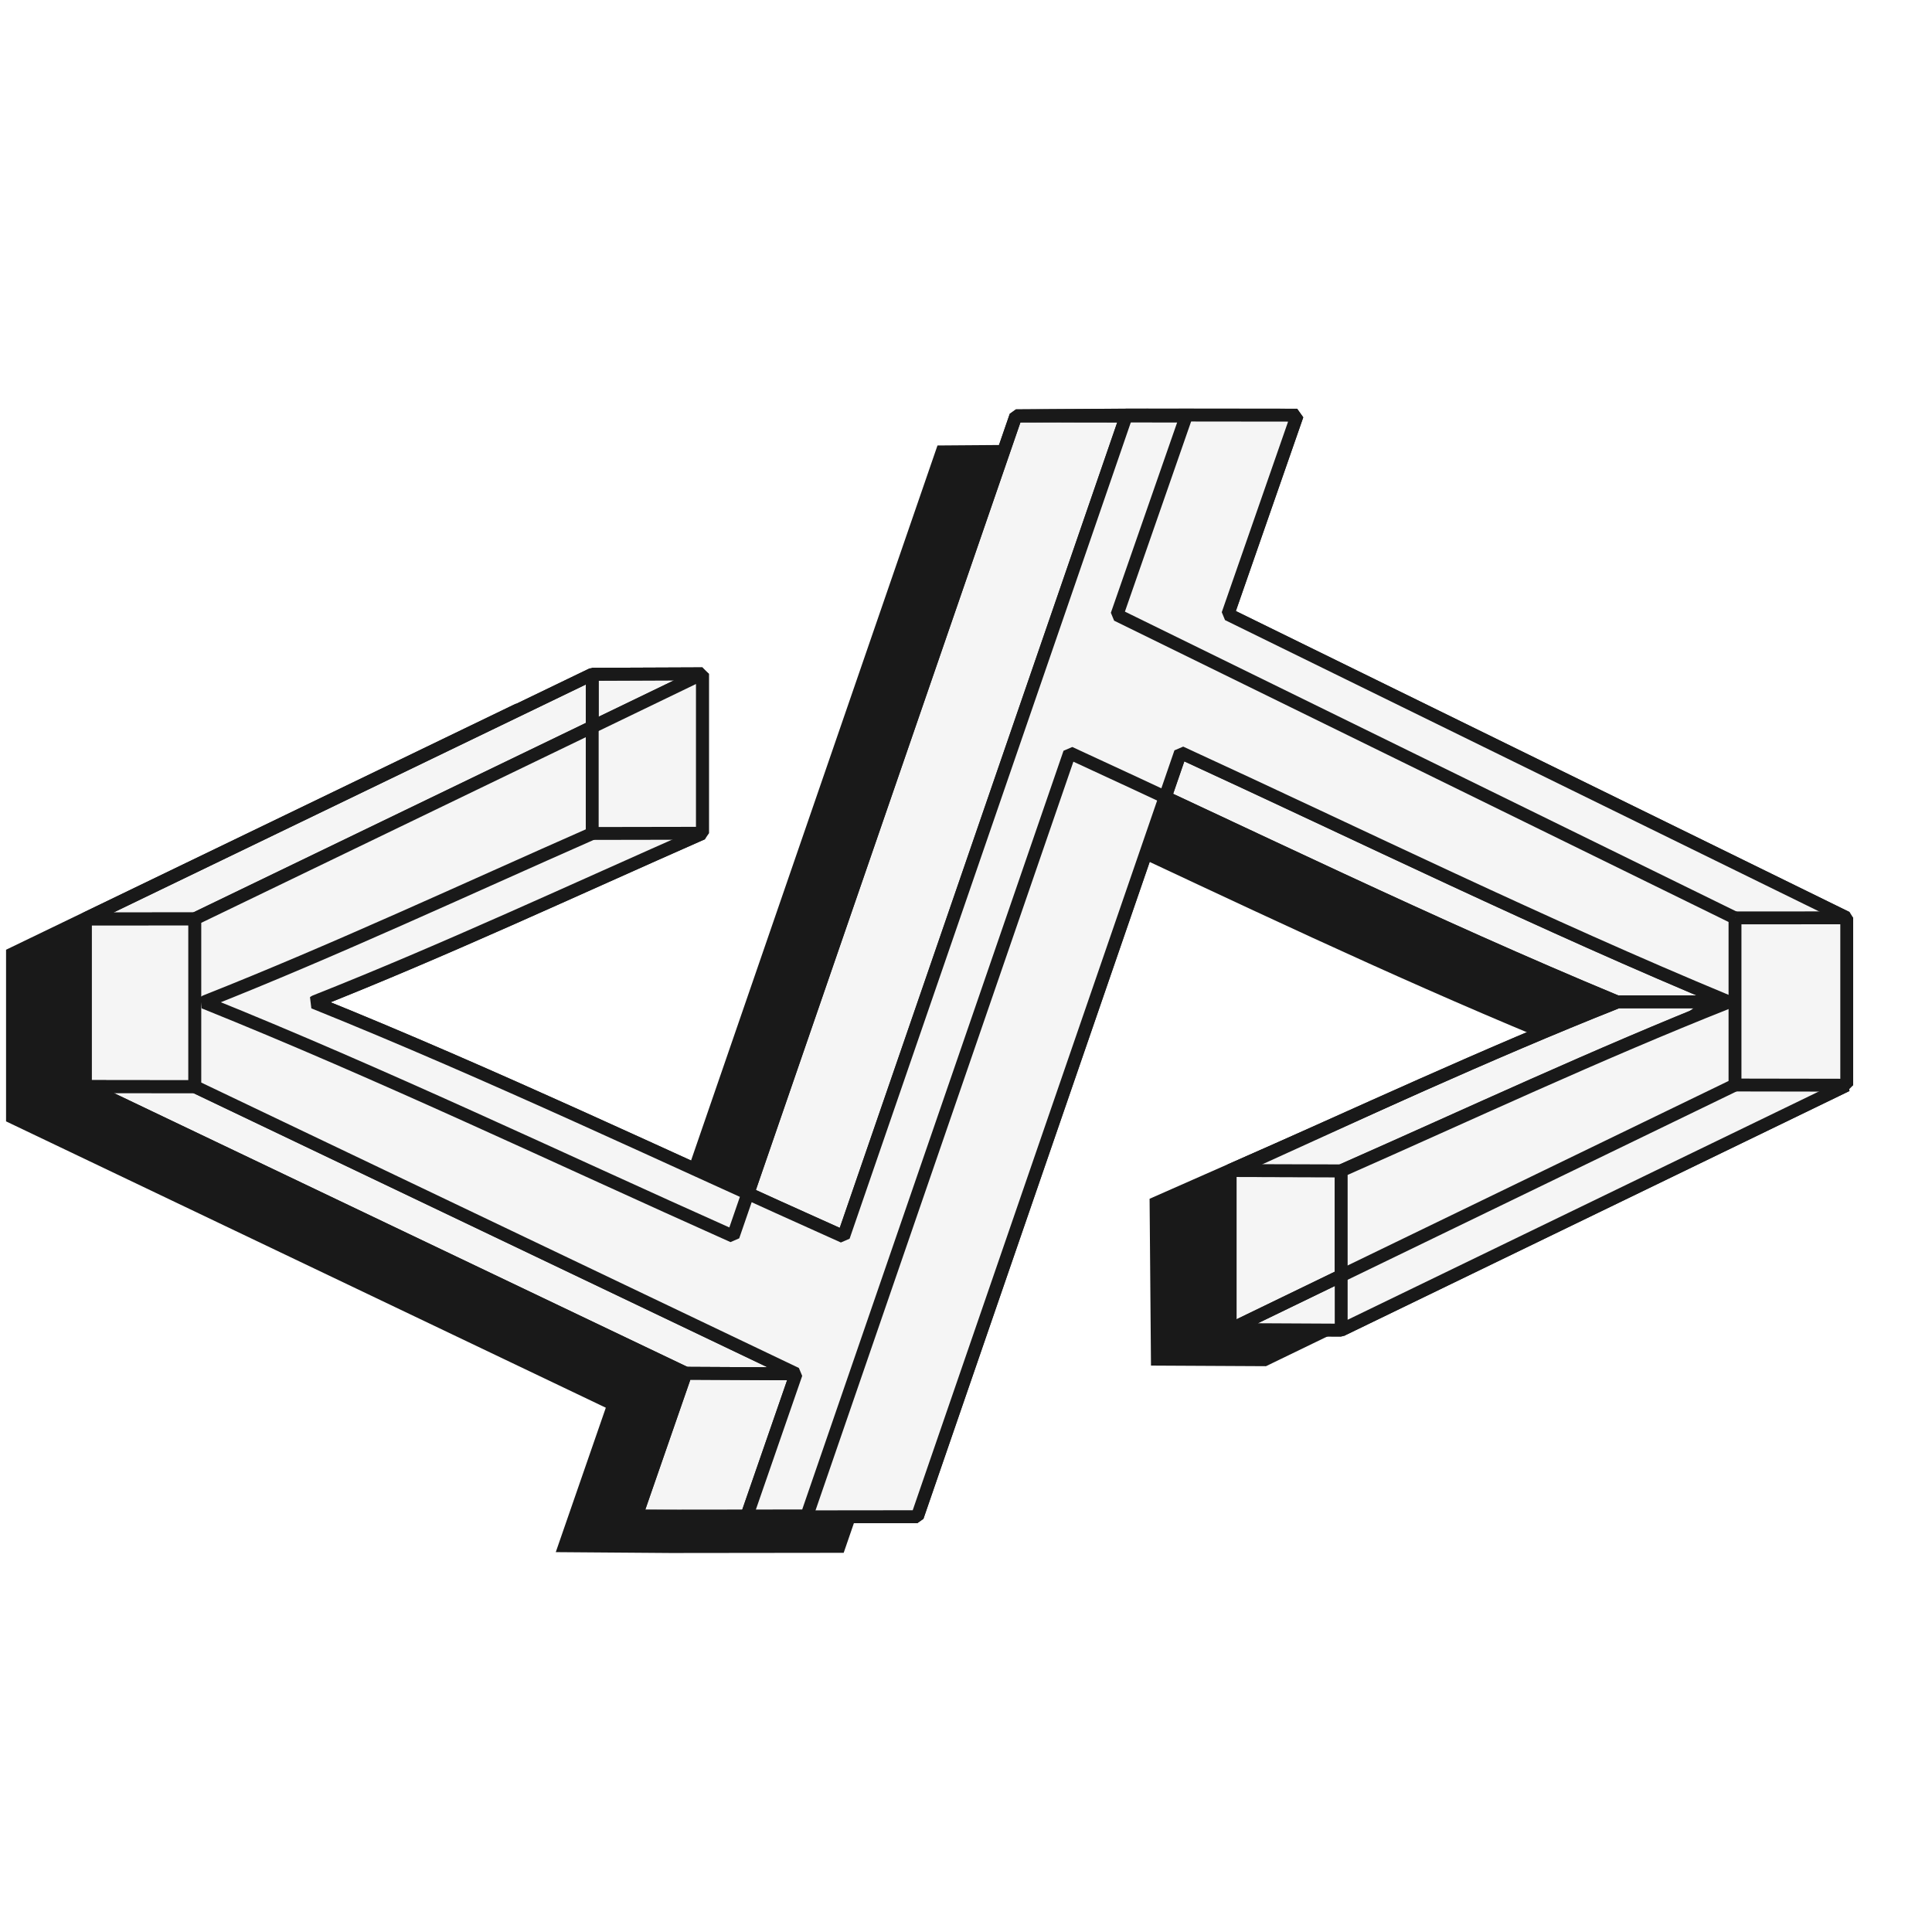
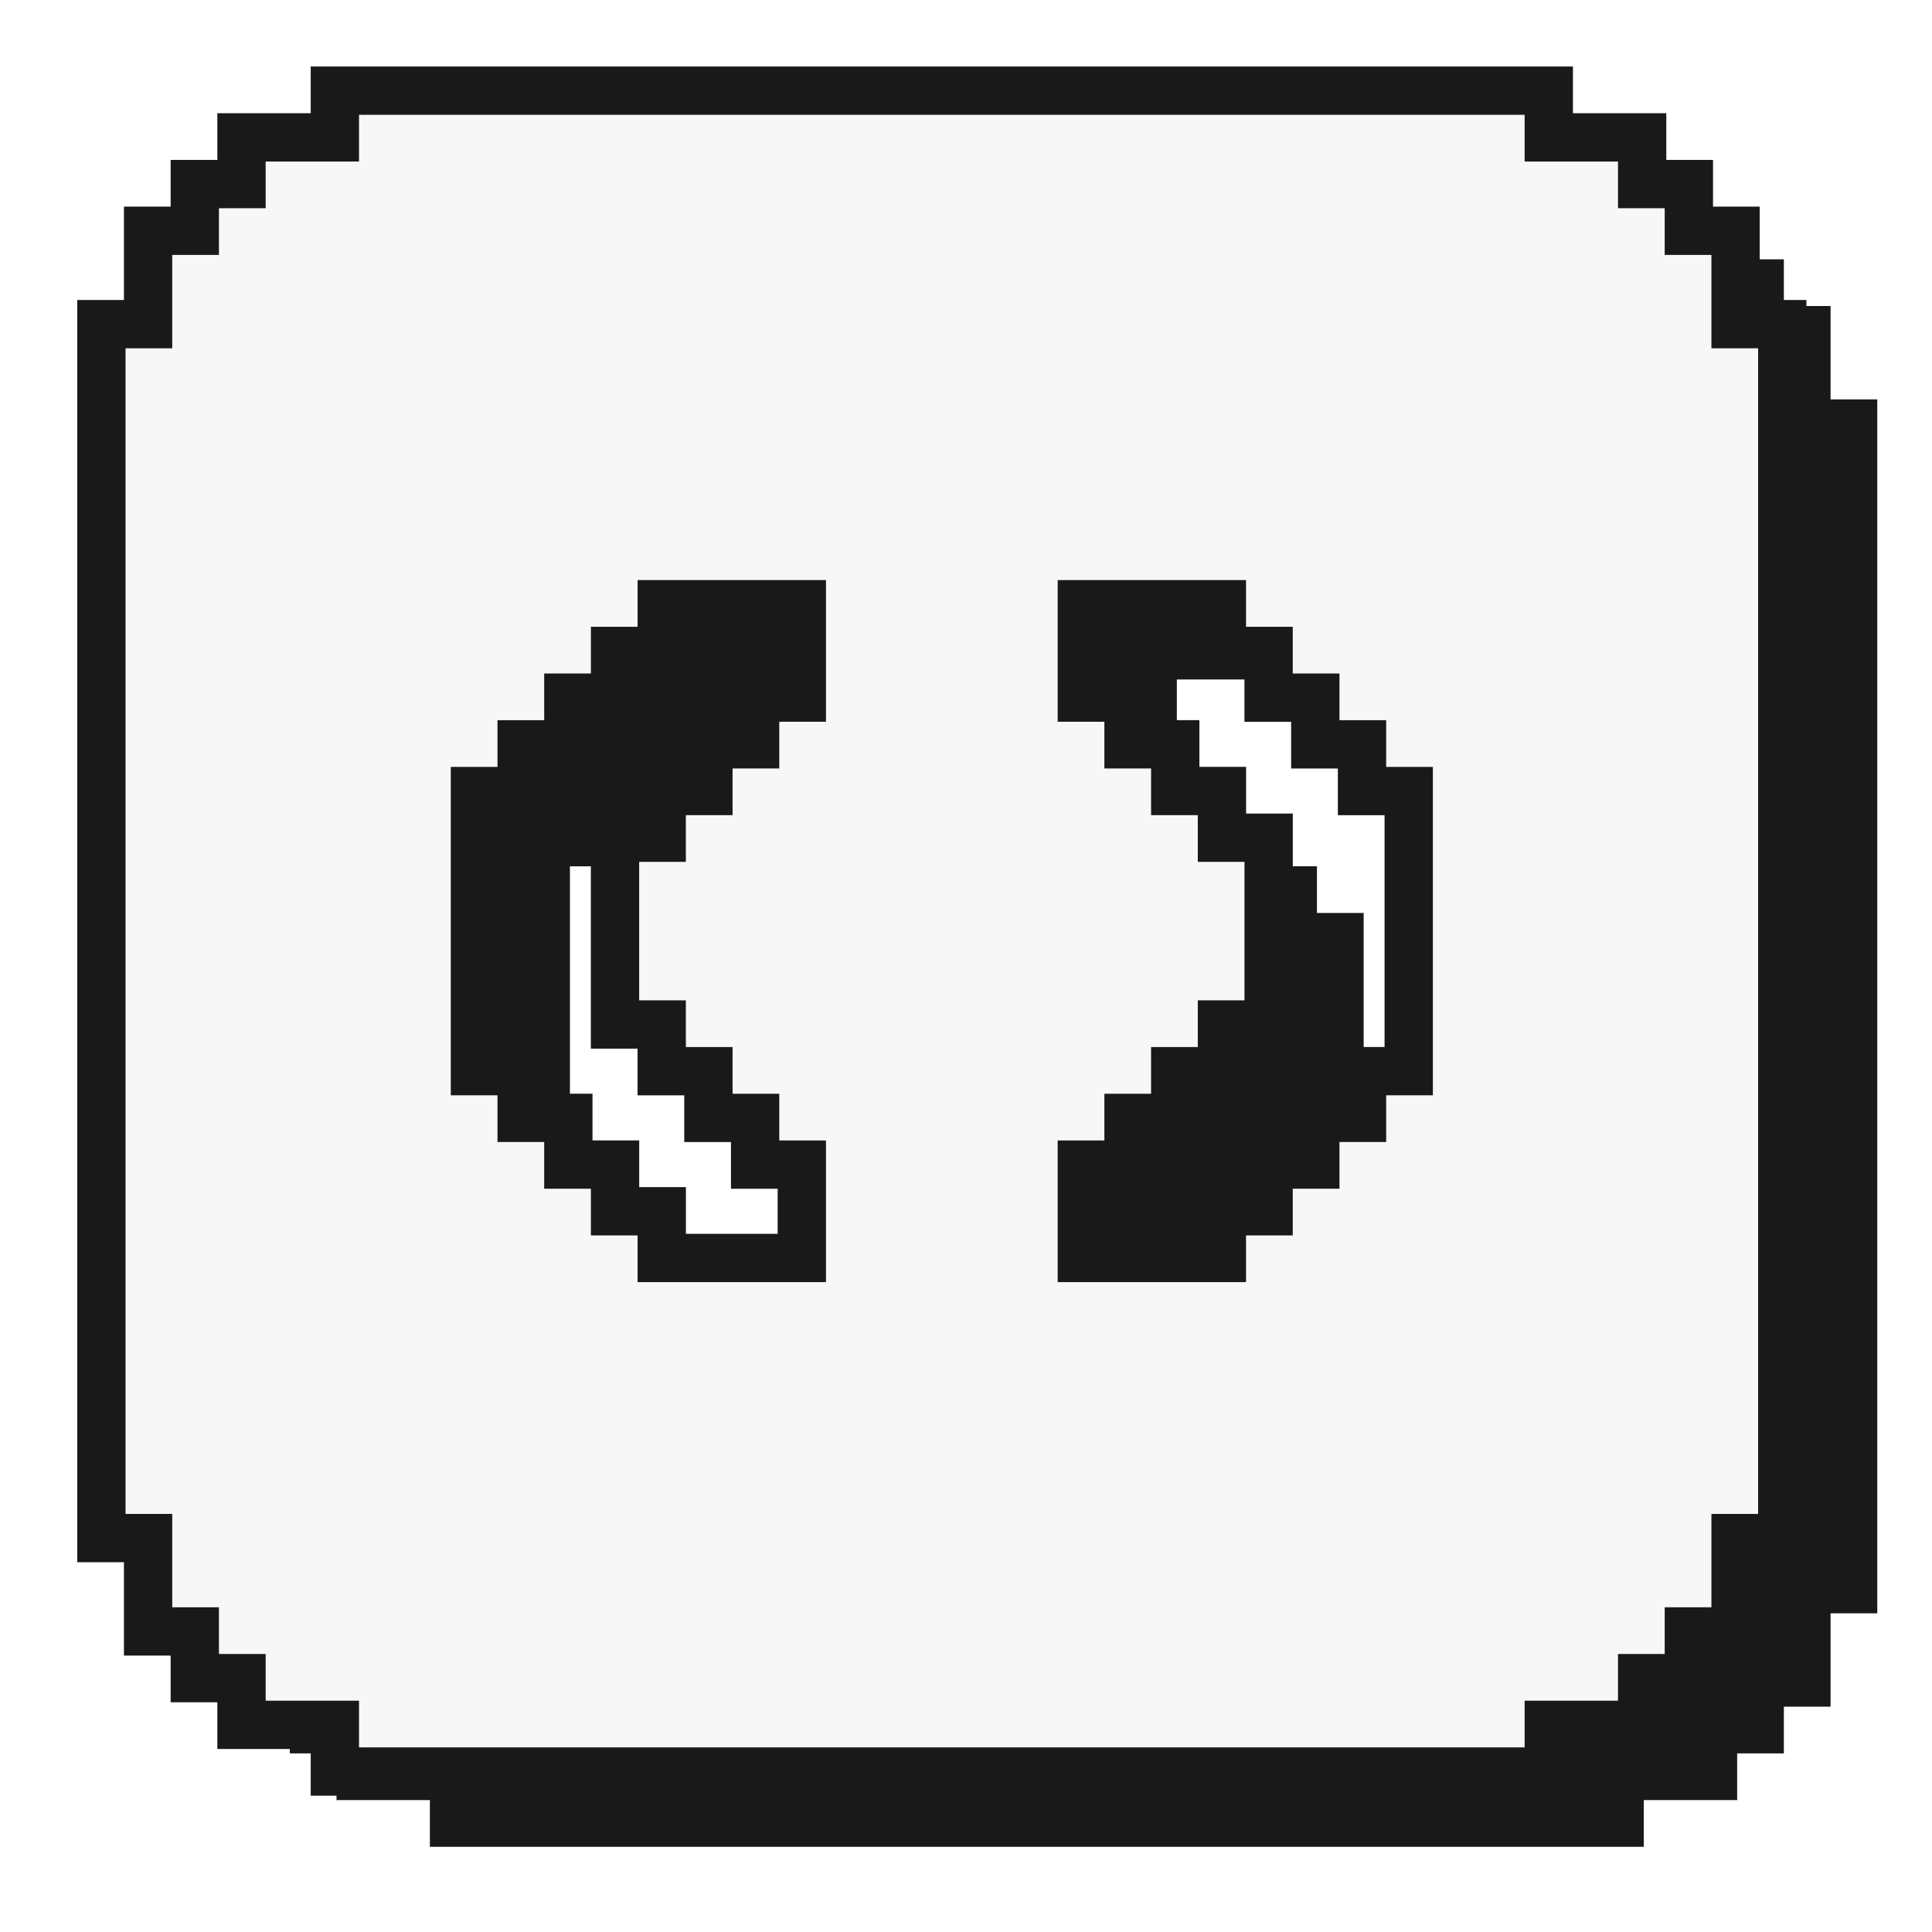
- <svg xmlns="http://www.w3.org/2000/svg" id="Layer_1" data-name="Layer 1" viewBox="0 0 300 300">
+ <svg xmlns="http://www.w3.org/2000/svg" id="Layer_1" data-name="Layer 1" viewBox="0 0 400 400">
  <defs>
    <style>
-       .cls-1, .cls-2 {
-         fill: none;
+       .cls-1 {
+         fill: #191919;
+         stroke-width: 0px;
      }

-       .cls-1, .cls-2, .cls-3, .cls-4, .cls-5 {
+       .cls-2 {
+         fill: #f7f7f7;
        stroke: #191919;
-       }
- 
-       .cls-1, .cls-2, .cls-4 {
-         stroke-width: 2px;
-       }
- 
-       .cls-1, .cls-4 {
-         stroke-linejoin: bevel;
-       }
- 
-       .cls-2, .cls-3, .cls-5 {
        stroke-miterlimit: 10;
-       }
- 
-       .cls-3, .cls-4 {
-         fill: #f5f5f5;
-       }
- 
-       .cls-5 {
-         fill: #191919;
+         stroke-width: 10px;
      }
    </style>
  </defs>
-   <path class="cls-5" d="m178.87,100.49l10.76-30.92-26.49-.03-17.21.13-41.61,120.74c-22.34-10.16-44.66-20.51-67.4-29.66l.18-.13c17.77-7.04,35.21-15.03,52.68-22.81,2.5-1.11,4.99-2.22,7.49-3.32v-24.77l-17.12.07L1.44,147.79v26.02l93.25,44.52-7.69,22.19,17.13.13,26.52-.03,38.48-111.73c23.24,10.87,46.46,21.95,70.13,31.76l-.17.14c-20.21,8.01-40.2,16.91-60.08,25.68l.21,25.08,17.25.09,78.5-38.03v-25.99l-96.1-47.13Z" />
-   <polygon class="cls-3" points="15.33 168.74 30.26 168.74 121.13 212.14 118.42 213.33 106.49 213.24 16.33 170.19 15.33 168.74" />
-   <polygon class="cls-3" points="181.55 124.08 250.17 155.39 265.92 155.51 261.08 152.25 184.06 117.2 182.78 118.4 181.38 122.49 181.55 124.08" />
-   <polygon class="cls-3" points="191.42 181.94 191.14 205.67 194.47 204.97 208.64 197.92 208.26 181.8 191.42 181.94" />
-   <polygon class="cls-1" points="191.01 181.75 191.01 206.45 208.26 206.54 208.26 181.8 191.01 181.75 191.01 181.75" />
-   <polygon class="cls-3" points="194.22 181.06 250.61 155.39 265.17 155.57 259.67 159.56 208.26 181.8 193.78 181.76 194.22 181.06" />
-   <polygon class="cls-3" points="14.67 142.53 29.83 142.69 91.96 112.89 91.96 104.7 14.5 142.08 14.67 142.53" />
-   <polygon class="cls-3" points="91.96 104.7 91.96 112.89 107.25 105.51 100.52 104.25 91.96 104.7" />
-   <path class="cls-1" d="m251.06,155.56l-.17.14c-20.21,8.01-39.98,17.28-59.87,26.06l17.25.05c19.91-8.79,39.72-18.07,59.95-26.1l.17-.14h-17.33Z" />
-   <path class="cls-1" d="m166.1,116.91c28.23,12.98,56.25,26.75,84.96,38.65h17.33c-28.74-11.92-56.8-25.7-85.07-38.7l-17.22.05h0Z" />
-   <rect class="cls-3" x="13.24" y="142.69" width="16.59" height="26.06" />
-   <polygon class="cls-3" points="157.74 64.58 171.43 64.48 174.94 64.45 173.44 68.81 130.99 192.03 116.13 185.32 157.74 64.58" />
-   <polygon class="cls-1" points="125.29 235.4 166.1 116.91 183.32 116.86 142.45 235.52 125.29 235.4 125.29 235.4" />
-   <polygon class="cls-3" points="193.47 206.47 208.26 206.31 208.16 198.15 195.56 203.94 193.47 206.47" />
-   <path class="cls-1" d="m98.8,235.42c14.55-.01,29.1,0,43.65.1-14.55.01-29.1,0-43.65-.1h0Z" />
-   <polygon class="cls-3" points="98.8 235.42 116.13 234.97 123.63 213.33 106.49 213.24 98.8 235.42" />
-   <polygon class="cls-1" points="106.49 213.24 98.8 235.42 115.93 235.55 123.63 213.33 106.49 213.24 106.49 213.24" />
-   <polygon class="cls-1" points="13.24 168.72 106.49 213.24 123.63 213.33 30.26 168.74 13.24 168.72 13.24 168.72" />
-   <polygon class="cls-1" points="13.24 142.69 13.24 168.72 30.26 168.74 30.26 142.68 13.24 142.69 13.24 142.69" />
-   <polygon class="cls-1" points="91.96 104.7 13.24 142.69 30.26 142.68 109.08 104.63 91.96 104.7 91.96 104.7" />
-   <polygon class="cls-1" points="91.96 129.42 91.96 104.7 109.08 104.63 109.08 129.39 91.96 129.42 91.96 129.42" />
-   <path class="cls-1" d="m31.69,155.65l.18-.13c20.28-8.03,40.13-17.3,60.09-26.09l17.12-.03c-19.99,8.8-39.86,18.09-60.17,26.13l-.18.13h-17.04Z" />
-   <path class="cls-1" d="m113.84,191.96c-27.3-12.2-54.41-25.14-82.15-36.31h17.04c27.77,11.19,54.92,24.16,82.26,36.38l-17.15-.06h0Z" />
-   <polygon class="cls-1" points="157.74 64.58 113.84 191.96 130.99 192.03 174.94 64.45 157.74 64.58 157.74 64.58" />
-   <path class="cls-1" d="m184.19,64.6l-26.45-.03c14.57-.11,29.13-.12,43.69-.1l-17.24.13h0Z" />
-   <polygon class="cls-1" points="173.44 95.47 184.19 64.6 201.43 64.48 190.67 95.39 173.44 95.47 173.44 95.47" />
-   <polygon class="cls-1" points="269.41 142.53 173.44 95.47 190.67 95.39 286.76 142.52 269.41 142.53 269.41 142.53" />
-   <polygon class="cls-1" points="191.01 206.45 269.41 168.48 286.76 168.51 208.26 206.54 191.01 206.45 191.01 206.45" />
-   <polygon class="cls-1" points="269.41 168.48 269.41 142.53 286.76 142.52 286.76 168.51 269.41 168.48 269.41 168.48" />
-   <path class="cls-4" d="m286.76,168.51v-25.99l-96.1-47.13,10.76-30.92-26.49-.03-43.95,127.58c-27.33-12.22-54.48-25.18-82.26-36.37l.18-.13c20.31-8.04,40.18-17.33,60.17-26.13v-24.77l-78.82,38.05v26.06l93.37,44.59-7.7,22.22,26.52-.03,40.87-118.67c28.27,13,56.33,26.79,85.07,38.71l-.17.14c-20.24,8.03-40.04,17.31-59.95,26.1v24.74l78.5-38.03h0Z" />
-   <path class="cls-1" d="m269.41,142.53v25.95l-78.4,37.97v-24.7c19.89-8.78,39.66-18.04,59.87-26.06l.17-.14c-28.7-11.91-56.73-25.67-84.96-38.65l-40.81,118.49-26.49.03,7.69-22.19L13.24,168.72v-26.02l78.72-38v24.73c-19.96,8.79-39.81,18.06-60.09,26.09l-.18.13c27.74,11.16,54.85,24.12,82.15,36.31l43.9-127.38,26.45.03-10.75,30.87,95.97,47.06h0Z" />
-   <line class="cls-1" x1="269.41" y1="142.53" x2="286.76" y2="142.52" />
-   <line class="cls-1" x1="269.41" y1="168.48" x2="286.76" y2="168.51" />
-   <line class="cls-2" x1="91.96" y1="129.42" x2="109.08" y2="129.39" />
+   <path class="cls-1" d="m379,82.69v-19.33h-9.67v-9.67h-9.67v-9.67h-19.33v-9.67H89v9.67h-19.33v9.67h-9.67v9.67h-9.67v19.33h-9.67v251.33h9.67v19.33h9.67v9.67h9.67v9.67h19.33v9.67h251.33v-9.67h19.33v-9.67h9.67v-9.67h9.67v-19.33h9.67V82.69h-9.67Zm-67.67,106.33v48.33h-9.67v9.67h-9.67v9.67h-9.67v9.67h-9.67v9.67h-29v-19.33h9.67v-9.67h9.67v-9.67h9.67v-9.67h9.67v-38.67h-9.67v-9.67h-9.67v-9.67h-9.67v-9.67h-9.67v-19.33h29v9.67h9.67v9.67h9.67v9.67h9.67v9.67h9.67v9.67Zm-193.33,38.67v-48.33h9.67v-9.67h9.67v-9.67h9.67v-9.67h9.67v-9.67h29v19.33h-9.67v9.67h-9.67v9.67h-9.67v9.67h-9.67v38.67h9.67v9.67h9.67v9.67h9.67v9.67h9.67v19.33h-29v-9.67h-9.67v-9.67h-9.67v-9.67h-9.67v-9.67h-9.67v-9.67Z" />
+   <path class="cls-2" d="m359.33,67.11v-19.33h-9.67v-9.67h-9.67v-9.67h-19.33v-9.67H69.33v9.67h-19.33v9.67h-9.67v9.67h-9.67v19.33h-9.67v251.33h9.67v19.33h9.67v9.67h9.67v9.67h19.33v9.67h251.33v-9.67h19.33v-9.67h9.67v-9.67h9.67v-19.33h9.67V67.11h-9.67Zm-67.67,106.33v48.33h-9.67v9.67h-9.67v9.67h-9.67v9.67h-9.67v9.67h-29v-19.33h9.67v-9.67h9.67v-9.67h9.67v-9.67h9.67v-38.67h-9.67v-9.67h-9.67v-9.67h-9.67v-9.67h-9.67v-19.33h29v9.67h9.67v9.67h9.67v9.67h9.67v9.67h9.67v9.67Zm-193.33,38.67v-48.33h9.67v-9.67h9.67v-9.67h9.67v-9.67h9.67v-9.67h29v19.33h-9.67v9.67h-9.67v9.67h-9.67v9.67h-9.67v38.67h9.67v9.67h9.67v9.67h9.67v9.67h9.67v19.33h-29v-9.67h-9.67v-9.67h-9.67v-9.67h-9.67v-9.67h-9.67v-9.67Z" />
</svg>
